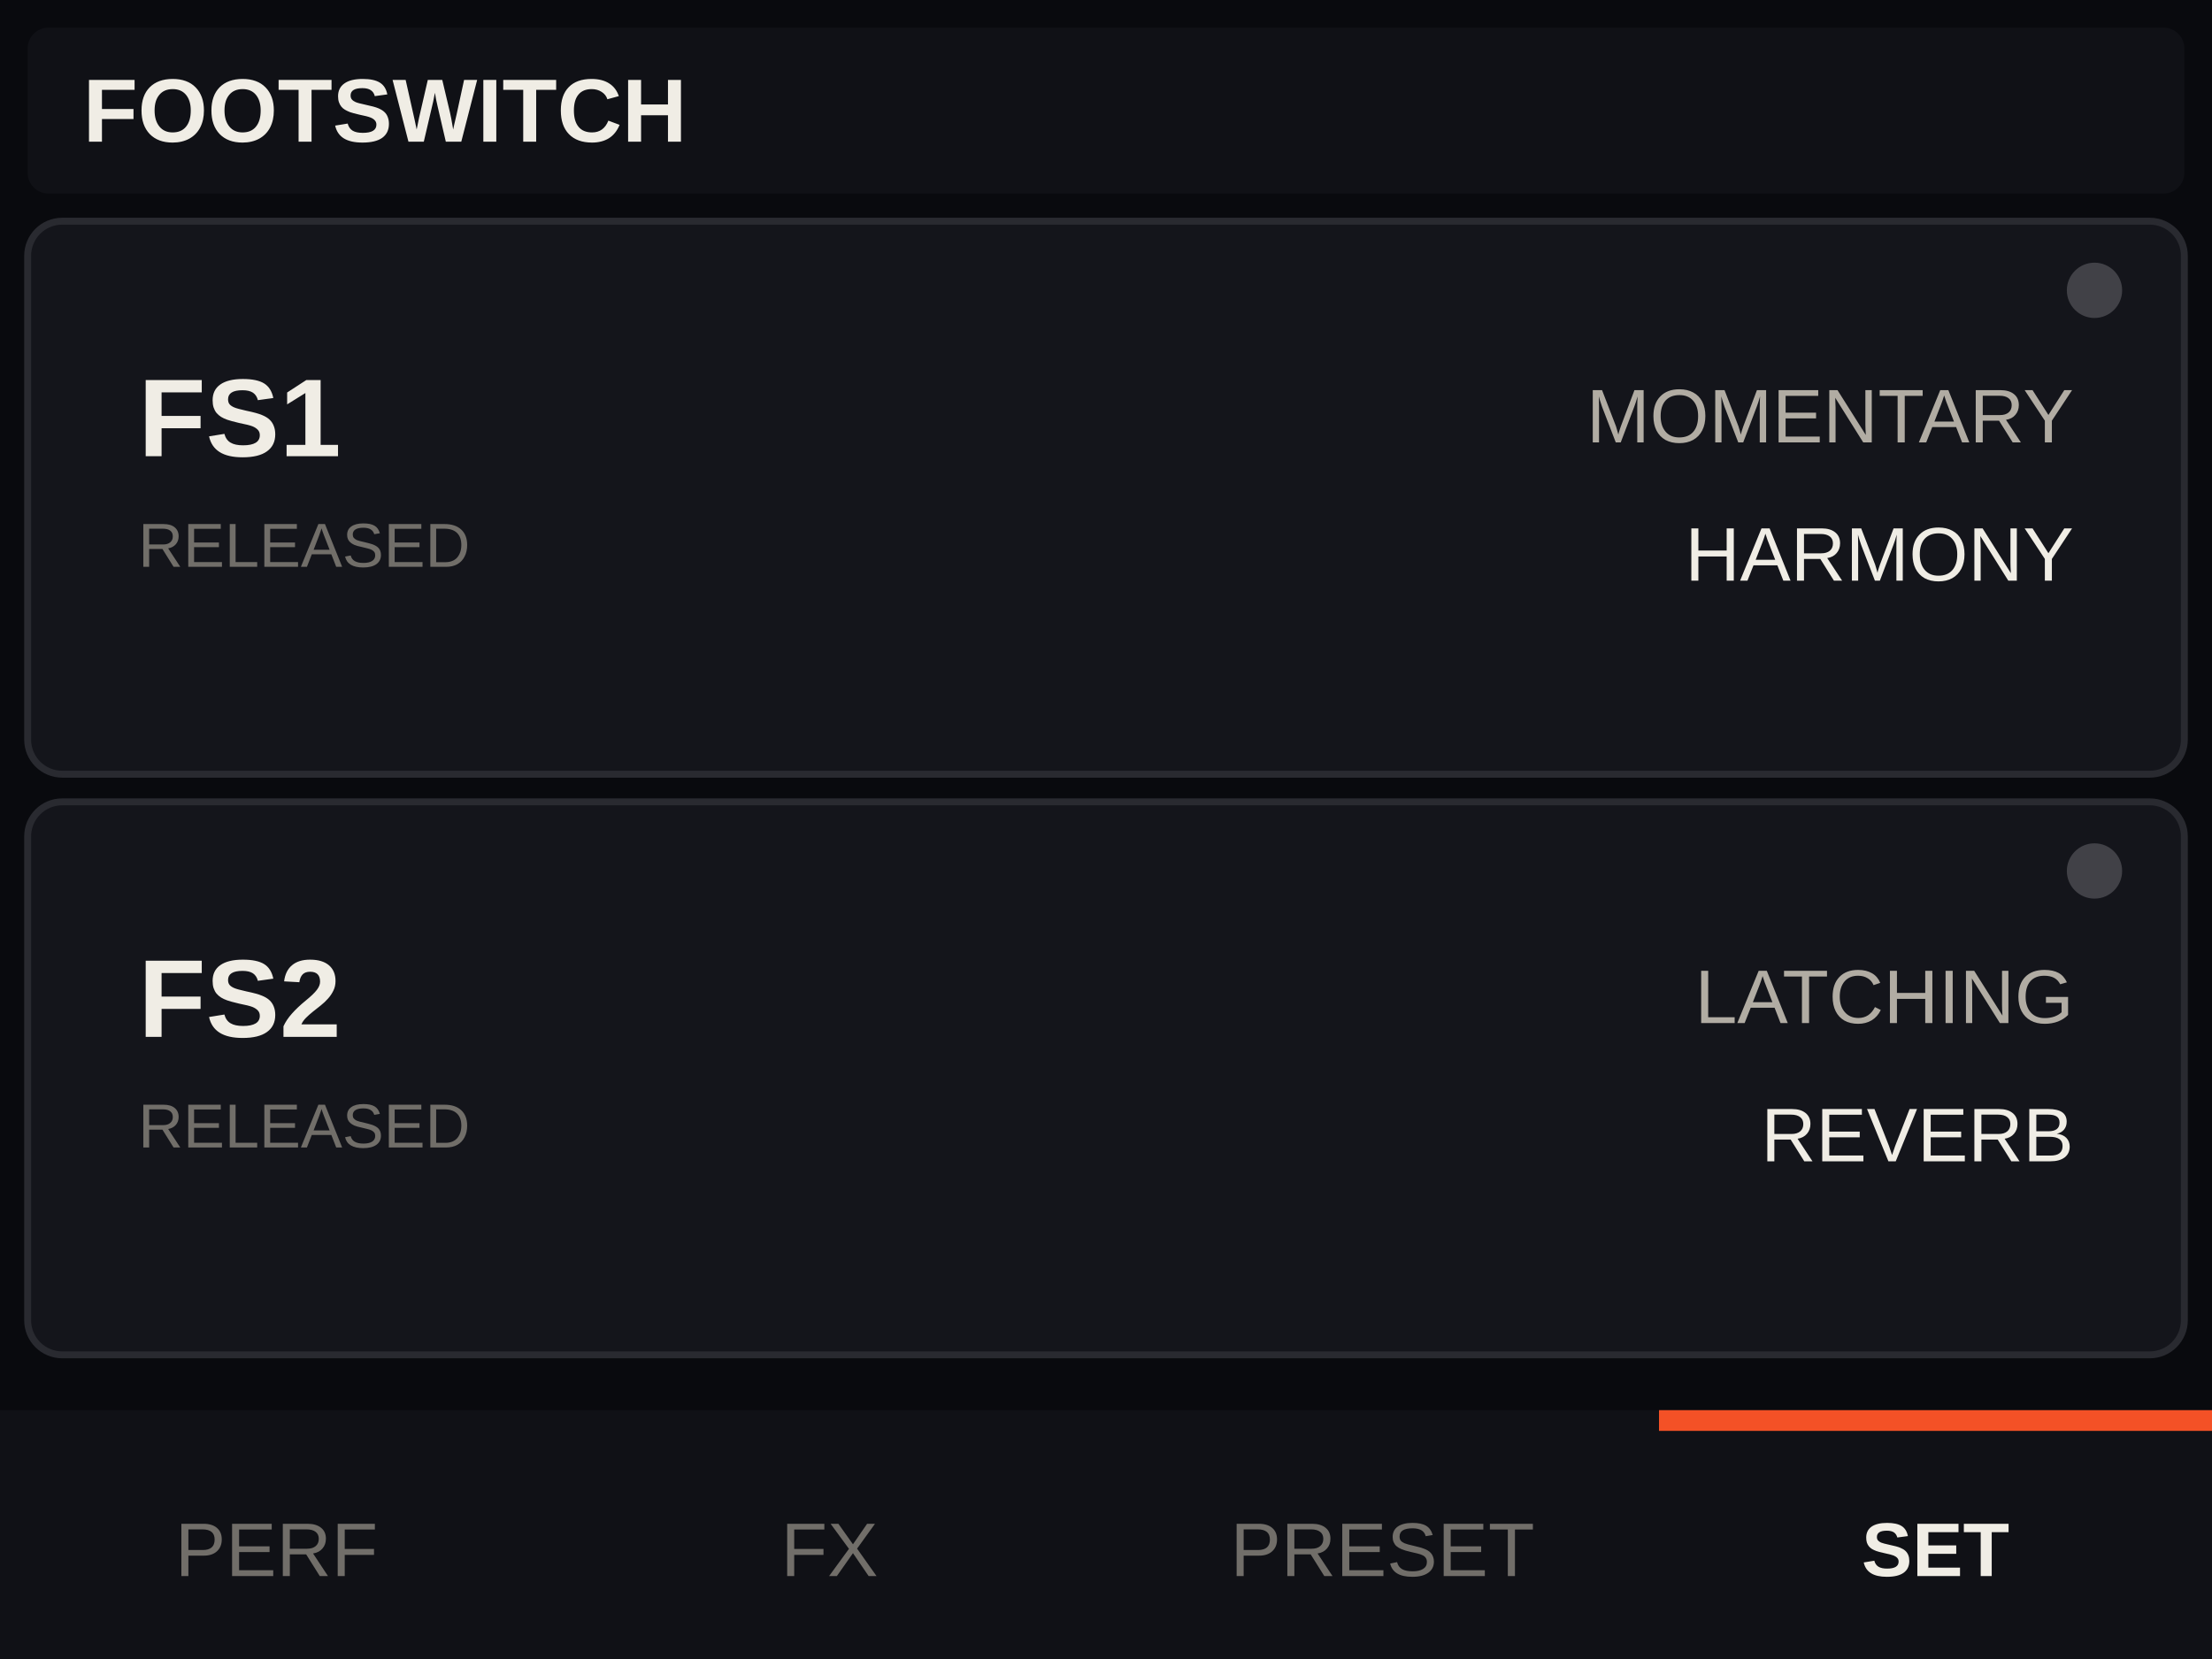
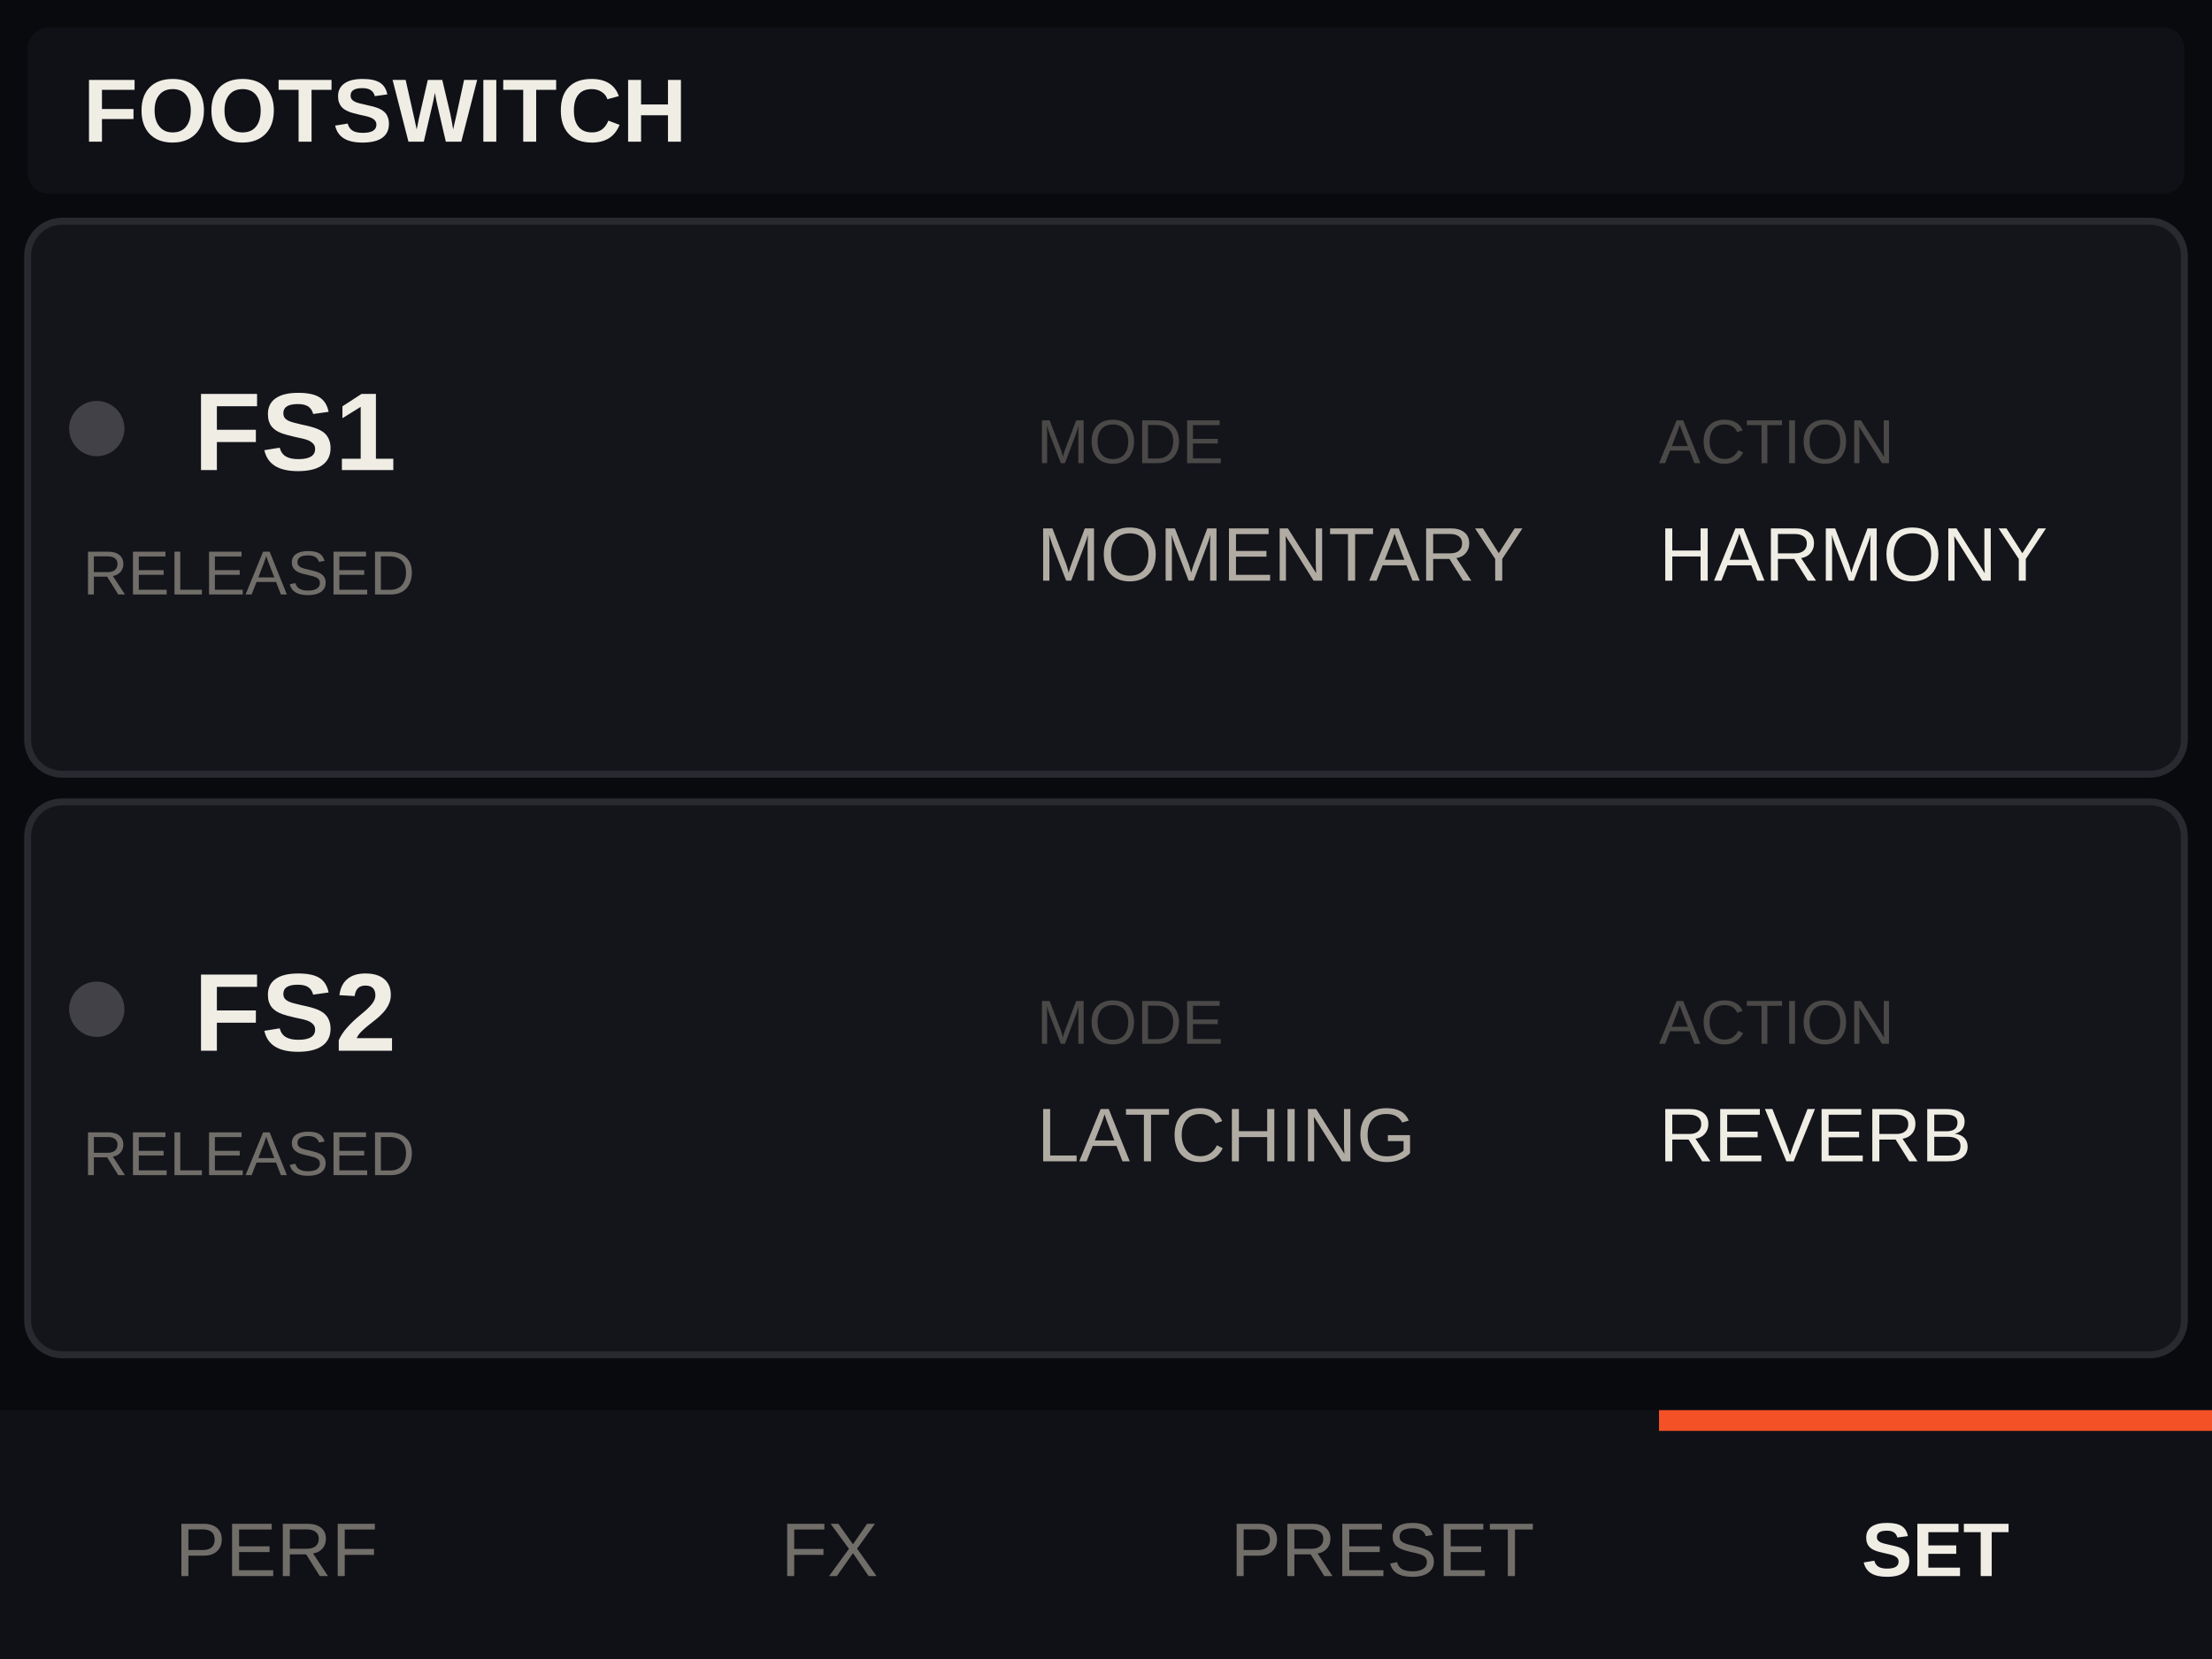
<svg xmlns="http://www.w3.org/2000/svg" viewBox="0 0 320 240" width="320" height="240">
  <style>
    .bg{fill:#090A0E}.surface{fill:#14151B}.header{fill:#101116}.nav{fill:#101116}
-     .t1{fill:#F0EDE5}.t2{fill:#B1ACA3}.tm{fill:#716E69}
+     .t1{fill:#F0EDE5}.t2{fill:#B1ACA3}.tm{fill:#716E69}.tf{fill:#4A4947}
    .acc{fill:#F45126}.dis{fill:#414147}
    text{font-family:Arial,Helvetica,sans-serif}
  </style>
  <rect width="320" height="240" class="bg" />
  <rect x="4" y="4" width="312" height="24" rx="3" class="header" />
  <text x="12" y="20.5" class="t1" font-size="13" font-weight="bold">FOOTSWITCH</text>
  <rect x="4" y="32" width="312" height="80" rx="5" class="surface" stroke="#292A30" stroke-width="1" />
-   <circle cx="303" cy="42" r="4" class="dis" />
-   <text x="20" y="66" class="t1" font-size="16" font-weight="bold">FS1</text>
-   <text x="20" y="82" class="tm" font-size="9">RELEASED</text>
-   <text x="300" y="64" class="t2" font-size="11" text-anchor="end">MOMENTARY</text>
-   <text x="300" y="84" class="t1" font-size="11" text-anchor="end">HARMONY</text>
+   <circle cx="14" cy="62" r="4" class="dis" />
+   <text x="28" y="68" class="t1" font-size="16" font-weight="bold">FS1</text>
+   <text x="12" y="86" class="tm" font-size="9">RELEASED</text>
+   <text x="150" y="67" class="tf" font-size="9">MODE</text>
+   <text x="150" y="84" class="t2" font-size="11">MOMENTARY</text>
+   <text x="240" y="67" class="tf" font-size="9">ACTION</text>
+   <text x="240" y="84" class="t1" font-size="11">HARMONY</text>
  <rect x="4" y="116" width="312" height="80" rx="5" class="surface" stroke="#292A30" stroke-width="1" />
-   <circle cx="303" cy="126" r="4" class="dis" />
-   <text x="20" y="150" class="t1" font-size="16" font-weight="bold">FS2</text>
-   <text x="20" y="166" class="tm" font-size="9">RELEASED</text>
-   <text x="300" y="148" class="t2" font-size="11" text-anchor="end">LATCHING</text>
-   <text x="300" y="168" class="t1" font-size="11" text-anchor="end">REVERB</text>
+   <circle cx="14" cy="146" r="4" class="dis" />
+   <text x="28" y="152" class="t1" font-size="16" font-weight="bold">FS2</text>
+   <text x="12" y="170" class="tm" font-size="9">RELEASED</text>
+   <text x="150" y="151" class="tf" font-size="9">MODE</text>
+   <text x="150" y="168" class="t2" font-size="11">LATCHING</text>
+   <text x="240" y="151" class="tf" font-size="9">ACTION</text>
+   <text x="240" y="168" class="t1" font-size="11">REVERB</text>
  <rect y="204" width="320" height="36" class="nav" />
  <rect x="240" y="204" width="80" height="3" class="acc" />
  <text x="40" y="228" class="tm" font-size="11" text-anchor="middle">PERF</text>
  <text x="120" y="228" class="tm" font-size="11" text-anchor="middle">FX</text>
  <text x="200" y="228" class="tm" font-size="11" text-anchor="middle">PRESET</text>
  <text x="280" y="228" class="t1" font-size="11" font-weight="bold" text-anchor="middle">SET</text>
</svg>
